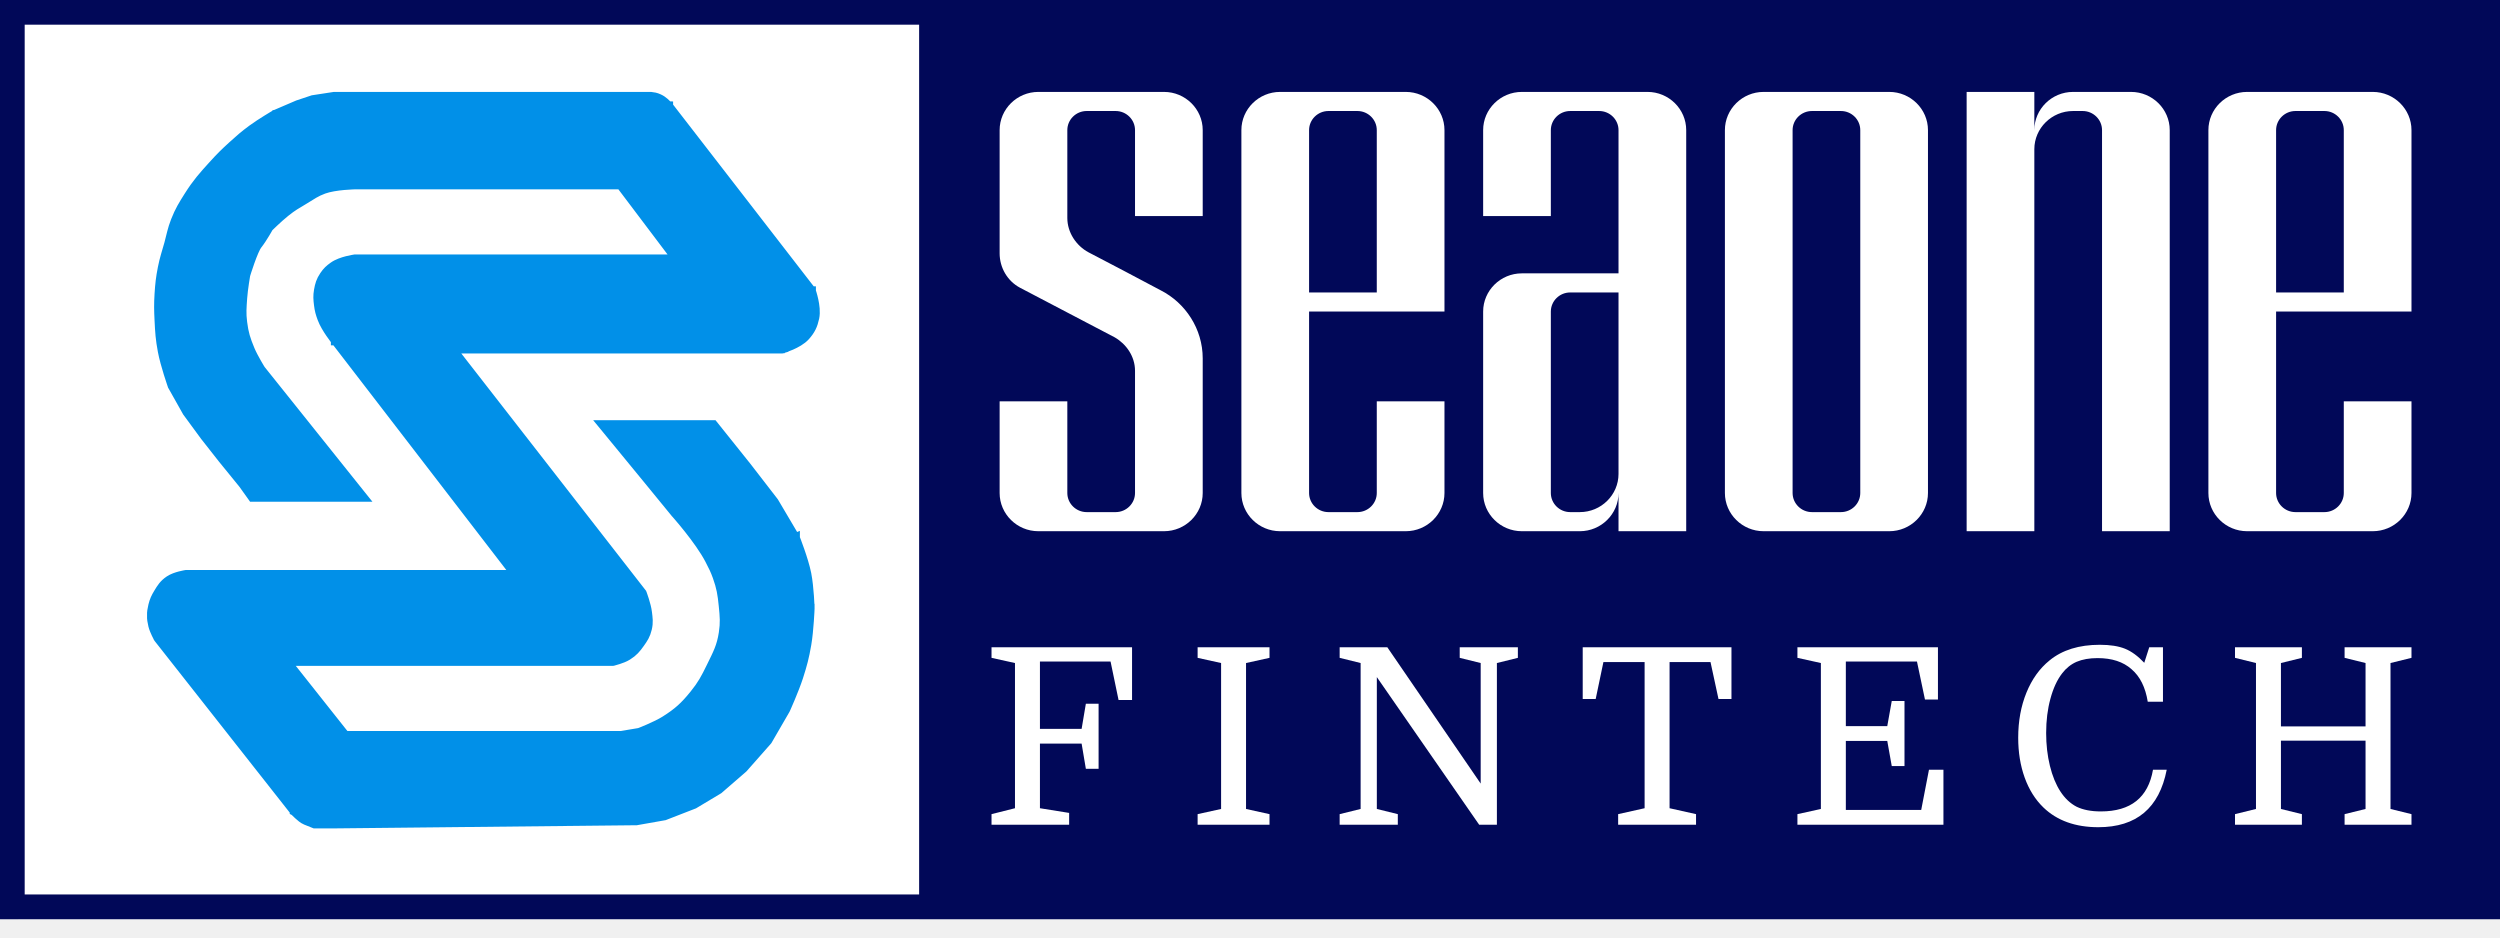
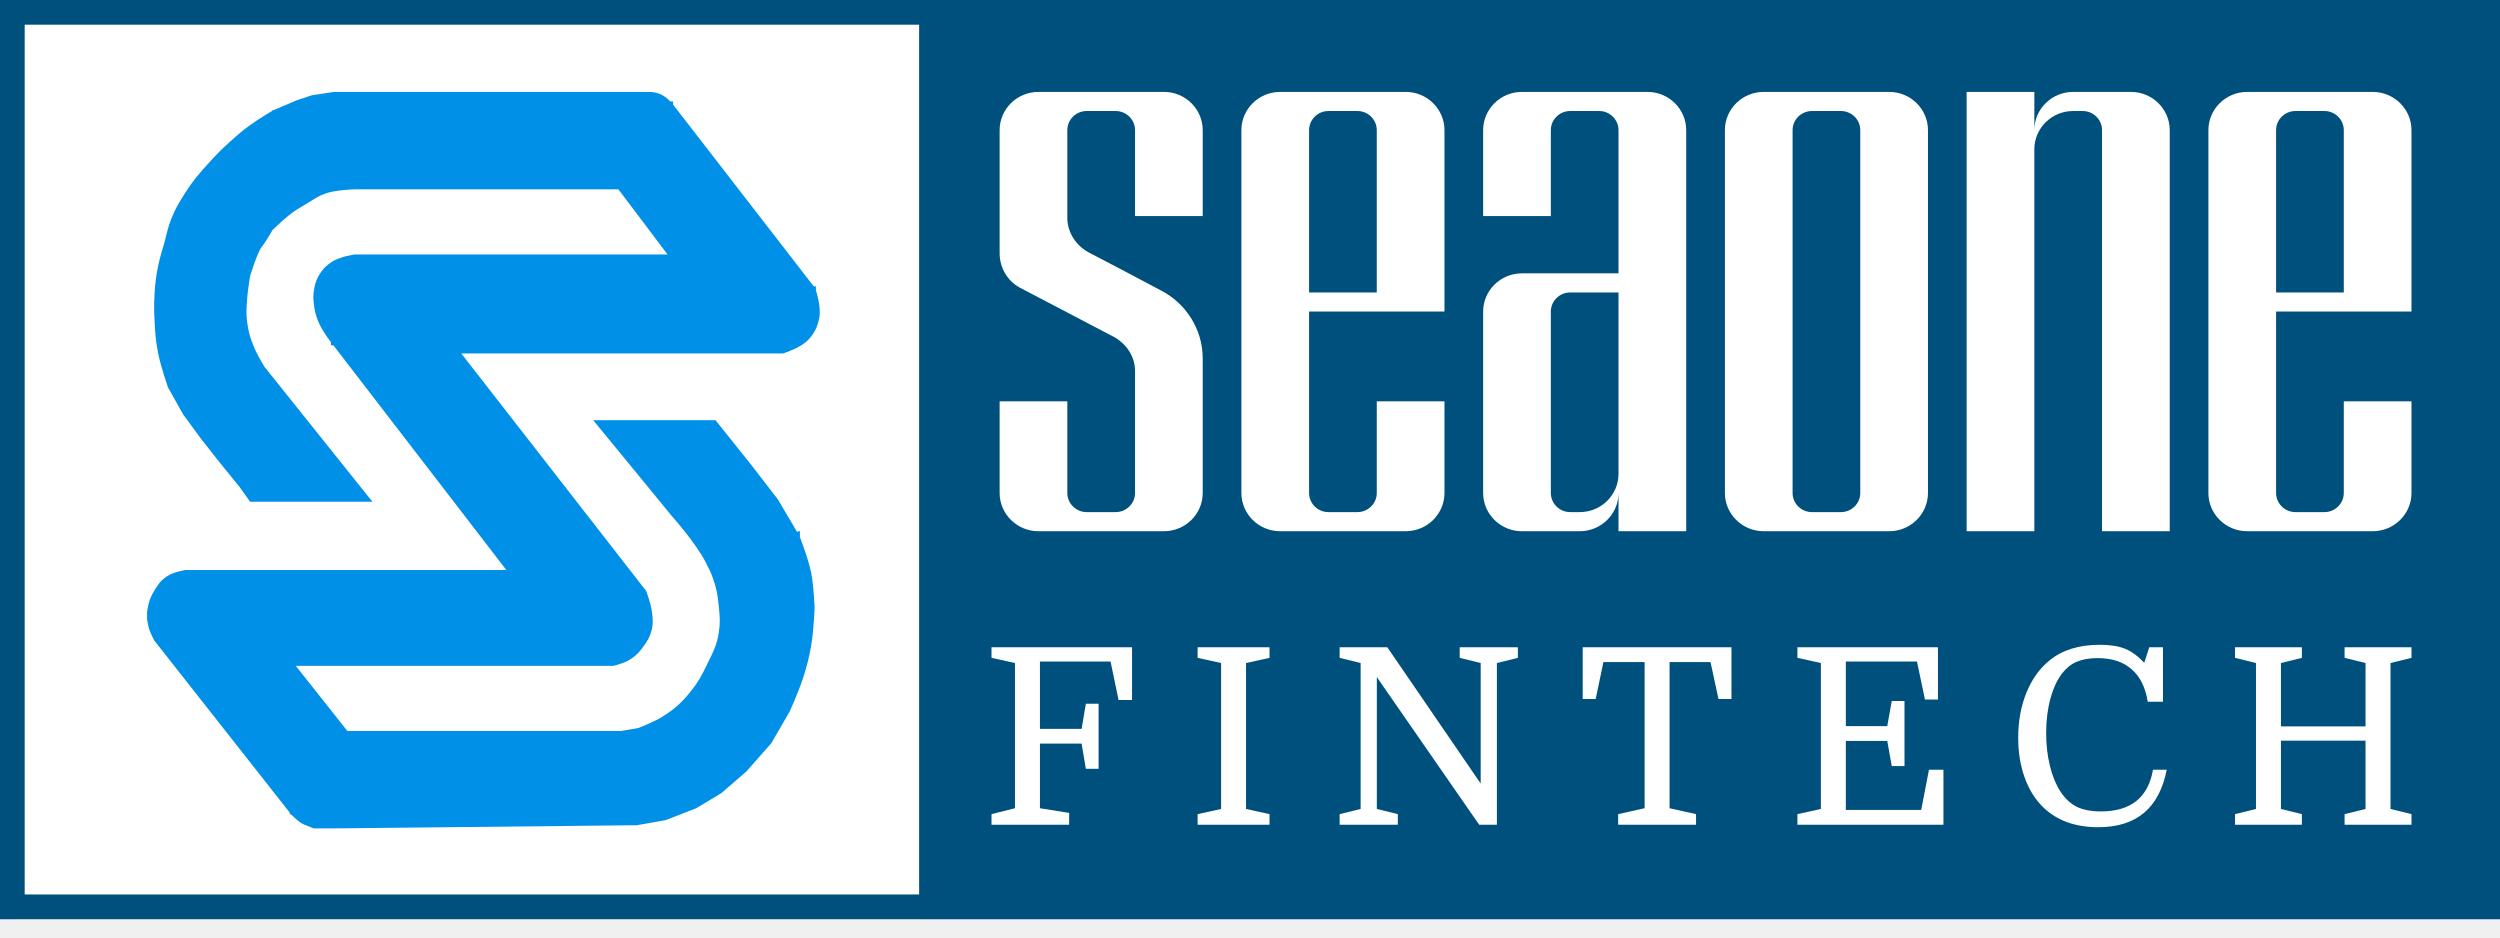
<svg xmlns="http://www.w3.org/2000/svg" width="128" height="48" viewBox="0 0 128 48" fill="none">
  <g clip-path="url(#clip0_167_2)">
-     <rect width="128" height="47.059" fill="#010858" />
+     <rect width="128" height="47.059" fill="#00507E" />
    <rect width="46.118" height="46.118" transform="translate(0.941162 0.941162)" fill="white" />
    <g clip-path="url(#clip1_167_2)">
      <path d="M33.132 4.952C33.183 4.95 33.257 4.95 33.321 4.957C33.466 4.972 33.571 4.989 33.724 5.059C33.858 5.12 33.931 5.179 34.024 5.257C34.069 5.295 34.118 5.344 34.151 5.379C34.169 5.397 34.184 5.413 34.194 5.425C34.2 5.431 34.204 5.436 34.207 5.439C34.209 5.441 34.21 5.442 34.211 5.443C34.211 5.444 34.212 5.444 34.212 5.444C34.212 5.444 34.212 5.445 34.212 5.445H34.212L34.218 5.451L34.223 5.458L41.486 14.842L41.51 14.874L41.523 14.911L41.524 14.911C41.524 14.912 41.524 14.912 41.524 14.912C41.524 14.913 41.524 14.913 41.525 14.914C41.525 14.916 41.526 14.919 41.527 14.922C41.529 14.928 41.533 14.938 41.536 14.949C41.544 14.973 41.554 15.006 41.567 15.047C41.591 15.13 41.623 15.244 41.651 15.376C41.706 15.627 41.757 15.977 41.695 16.267C41.612 16.654 41.497 16.895 41.231 17.195C41.037 17.413 40.729 17.573 40.498 17.674C40.378 17.726 40.268 17.767 40.189 17.795C40.149 17.809 40.117 17.819 40.094 17.826C40.082 17.83 40.073 17.833 40.067 17.835C40.063 17.836 40.061 17.837 40.059 17.837C40.058 17.837 40.057 17.838 40.057 17.838C40.057 17.838 40.056 17.838 40.056 17.838H40.056L39.987 17.603L40.056 17.838L40.022 17.848H23.107L32.836 30.346L32.859 30.375L32.872 30.41L32.872 30.41L32.873 30.412C32.873 30.413 32.874 30.415 32.875 30.417C32.876 30.421 32.879 30.428 32.882 30.436C32.888 30.452 32.896 30.476 32.906 30.505C32.926 30.563 32.954 30.644 32.983 30.737C33.04 30.919 33.107 31.161 33.131 31.365C33.163 31.64 33.204 31.855 33.126 32.184C33.049 32.51 32.93 32.684 32.761 32.922C32.57 33.192 32.427 33.369 32.119 33.56C31.977 33.649 31.789 33.717 31.652 33.761C31.58 33.785 31.517 33.803 31.471 33.815C31.448 33.821 31.429 33.826 31.416 33.83C31.409 33.831 31.404 33.833 31.401 33.834C31.399 33.834 31.397 33.834 31.396 33.834C31.396 33.835 31.395 33.835 31.395 33.835C31.395 33.835 31.395 33.835 31.394 33.835H31.394L31.366 33.842H14.626L17.665 37.677H31.807L32.741 37.521C32.746 37.519 32.751 37.518 32.756 37.515C32.78 37.506 32.816 37.492 32.861 37.474C32.949 37.439 33.073 37.388 33.212 37.327C33.493 37.205 33.826 37.048 34.062 36.899C34.725 36.48 35.058 36.176 35.553 35.565C35.959 35.063 36.13 34.74 36.421 34.142C36.751 33.466 36.946 33.112 37.052 32.418C37.134 31.882 37.107 31.576 37.05 31.01C36.99 30.406 36.936 30.075 36.737 29.518C36.618 29.184 36.525 29.005 36.36 28.686L36.342 28.65C36.081 28.146 35.645 27.549 35.266 27.071C35.078 26.834 34.907 26.629 34.782 26.483C34.72 26.41 34.67 26.352 34.635 26.313C34.618 26.293 34.605 26.278 34.596 26.268C34.591 26.263 34.588 26.259 34.585 26.257C34.584 26.255 34.584 26.255 34.583 26.254L34.582 26.253L34.578 26.249L34.575 26.245L33.106 24.45L31.23 22.165L30.901 21.765H36.514L36.588 21.857L38.222 23.9L39.609 25.695L39.618 25.707L39.626 25.72L40.687 27.516L40.697 27.532L40.704 27.55L40.477 27.64L40.704 27.55L40.704 27.55C40.704 27.55 40.704 27.55 40.704 27.551C40.705 27.551 40.705 27.552 40.705 27.553C40.706 27.555 40.707 27.558 40.709 27.563C40.712 27.571 40.717 27.583 40.723 27.599C40.735 27.63 40.753 27.676 40.775 27.733C40.817 27.846 40.876 28.005 40.939 28.187C41.065 28.547 41.212 29.009 41.288 29.387C41.356 29.733 41.398 30.174 41.423 30.522C41.435 30.698 41.443 30.852 41.448 30.963C41.451 31.018 41.453 31.062 41.454 31.093C41.454 31.108 41.455 31.12 41.455 31.129C41.455 31.133 41.455 31.136 41.455 31.138C41.455 31.139 41.456 31.14 41.456 31.141V31.142L41.456 31.15L41.455 31.159L41.211 31.149L41.455 31.159V31.162C41.455 31.164 41.455 31.168 41.455 31.172C41.455 31.18 41.454 31.193 41.453 31.209C41.452 31.241 41.45 31.287 41.447 31.345C41.441 31.46 41.431 31.621 41.418 31.804C41.392 32.167 41.351 32.626 41.289 32.986C41.175 33.646 41.077 34.017 40.873 34.651C40.764 34.988 40.597 35.404 40.46 35.732C40.391 35.897 40.329 36.041 40.283 36.144C40.261 36.195 40.242 36.236 40.23 36.265C40.223 36.279 40.218 36.29 40.215 36.297C40.213 36.301 40.212 36.304 40.211 36.306C40.211 36.307 40.211 36.308 40.21 36.308C40.21 36.308 40.21 36.309 40.21 36.309L40.21 36.309L40.205 36.32L40.199 36.331L39.301 37.881L39.289 37.902L39.273 37.921L38.049 39.308L38.038 39.32L38.026 39.331L36.801 40.392L36.785 40.406L35.543 41.151L35.525 41.162L35.506 41.169L34.037 41.74L34.015 41.749L33.991 41.753L32.604 41.998L32.584 42.002L32.564 42.002L16.978 42.165H16.112L16.069 42.148L15.661 41.984C15.587 41.955 15.514 41.903 15.458 41.86C15.397 41.813 15.335 41.759 15.281 41.709C15.227 41.66 15.178 41.612 15.143 41.577C15.126 41.56 15.111 41.545 15.101 41.535C15.097 41.53 15.093 41.526 15.09 41.523C15.088 41.522 15.087 41.521 15.087 41.52L15.085 41.519L15.085 41.518L15.077 41.51L15.07 41.5L8.134 32.688L8.122 32.672L8.112 32.656L8.112 32.655C8.112 32.655 8.111 32.654 8.111 32.654L8.103 32.638C8.097 32.628 8.089 32.613 8.079 32.594C8.06 32.557 8.033 32.504 8.004 32.444C7.949 32.328 7.878 32.166 7.843 32.023C7.751 31.644 7.751 31.388 7.843 31.009C7.908 30.743 7.982 30.592 8.116 30.37C8.27 30.115 8.387 29.919 8.678 29.722C8.84 29.613 9.058 29.543 9.214 29.502C9.297 29.481 9.37 29.465 9.423 29.454C9.45 29.449 9.471 29.445 9.487 29.442C9.494 29.441 9.501 29.44 9.505 29.439C9.507 29.439 9.509 29.439 9.51 29.439C9.511 29.439 9.511 29.438 9.512 29.438H9.512L9.531 29.435H26.433L17.193 17.43L17.192 17.43C17.192 17.43 17.192 17.43 17.192 17.429C17.192 17.429 17.191 17.428 17.191 17.428C17.19 17.426 17.188 17.424 17.186 17.422C17.182 17.417 17.177 17.41 17.169 17.401C17.155 17.382 17.134 17.356 17.11 17.323C17.06 17.257 16.992 17.164 16.918 17.056C16.774 16.845 16.596 16.559 16.501 16.3C16.405 16.041 16.359 15.877 16.325 15.593C16.293 15.332 16.276 15.155 16.326 14.868C16.377 14.58 16.431 14.385 16.609 14.121C16.755 13.904 16.877 13.794 17.078 13.651C17.281 13.505 17.564 13.415 17.772 13.361C17.881 13.334 17.978 13.314 18.048 13.301C18.083 13.294 18.112 13.289 18.132 13.286C18.142 13.284 18.15 13.283 18.156 13.282C18.158 13.282 18.161 13.281 18.162 13.281C18.163 13.281 18.164 13.281 18.164 13.281H18.165L18.182 13.278H34.681L31.786 9.443H18.202C18.202 9.443 18.201 9.443 18.2 9.443C18.198 9.443 18.196 9.443 18.192 9.443C18.184 9.444 18.173 9.444 18.159 9.444C18.129 9.445 18.086 9.446 18.032 9.449C17.924 9.454 17.773 9.462 17.603 9.478C17.258 9.51 16.856 9.569 16.57 9.673C16.157 9.824 15.972 9.971 15.551 10.224C15.153 10.464 14.992 10.544 14.599 10.858C14.402 11.015 14.184 11.214 14.012 11.376C13.926 11.456 13.854 11.527 13.802 11.577C13.778 11.6 13.759 11.619 13.745 11.632C13.736 11.649 13.723 11.672 13.708 11.7C13.673 11.76 13.625 11.844 13.568 11.939C13.456 12.125 13.306 12.361 13.168 12.534C13.127 12.585 13.065 12.7 12.992 12.868C12.922 13.029 12.851 13.217 12.786 13.399C12.721 13.58 12.664 13.751 12.623 13.878C12.603 13.941 12.587 13.993 12.576 14.029C12.57 14.046 12.566 14.06 12.563 14.07C12.562 14.075 12.561 14.08 12.56 14.087C12.556 14.108 12.551 14.138 12.545 14.176C12.532 14.253 12.515 14.359 12.497 14.481C12.461 14.725 12.421 15.023 12.405 15.254C12.37 15.765 12.344 16.033 12.404 16.512C12.475 17.075 12.572 17.382 12.795 17.917C12.88 18.12 13.016 18.374 13.135 18.583C13.194 18.687 13.248 18.777 13.286 18.841C13.306 18.873 13.321 18.899 13.332 18.916C13.335 18.922 13.339 18.927 13.341 18.931L18.227 25.039L18.546 25.437H12.933L12.86 25.334L12.456 24.769L11.4 23.47L11.397 23.466L10.5 22.324L10.497 22.321L10.495 22.318L9.588 21.082L9.581 21.069L8.847 19.763L8.836 19.745L8.829 19.724V19.724C8.829 19.724 8.829 19.724 8.829 19.723C8.829 19.723 8.828 19.722 8.828 19.721C8.827 19.719 8.826 19.716 8.825 19.712C8.822 19.704 8.818 19.692 8.813 19.677C8.803 19.647 8.788 19.604 8.77 19.549C8.733 19.441 8.684 19.289 8.63 19.116C8.523 18.771 8.397 18.331 8.33 17.975C8.215 17.36 8.192 17.003 8.163 16.391C8.138 15.877 8.131 15.58 8.163 15.059C8.196 14.537 8.229 14.238 8.33 13.721C8.428 13.224 8.534 12.938 8.661 12.479C8.776 12.062 8.82 11.758 8.996 11.312C9.204 10.785 9.379 10.507 9.669 10.047C10.093 9.376 10.399 9.036 10.919 8.463C11.288 8.056 11.509 7.836 11.915 7.467C12.286 7.13 12.503 6.938 12.914 6.635C13.135 6.472 13.428 6.284 13.661 6.139C13.778 6.066 13.882 6.003 13.957 5.958C13.994 5.936 14.024 5.918 14.045 5.906C14.055 5.9 14.063 5.895 14.069 5.892C14.071 5.89 14.073 5.889 14.075 5.888C14.076 5.887 14.076 5.887 14.076 5.887C14.077 5.887 14.077 5.887 14.077 5.887L14.091 5.879L14.105 5.873L15.247 5.383L15.256 5.379L15.266 5.376L16.02 5.124L16.041 5.121L17.102 4.958L17.12 4.955H33.046C33.051 4.955 33.057 4.955 33.064 4.954C33.081 4.953 33.104 4.952 33.132 4.952Z" fill="#0190E8" />
      <path d="M8.829 19.724L8.836 19.745L8.847 19.763L9.581 21.069L9.588 21.082L10.495 22.318L10.497 22.321L10.5 22.324L11.397 23.466L11.4 23.47L12.456 24.769L12.86 25.334L12.933 25.437H18.546L18.227 25.039L13.341 18.931C13.339 18.927 13.335 18.922 13.332 18.916C13.321 18.899 13.306 18.873 13.286 18.841C13.248 18.777 13.194 18.687 13.135 18.583C13.016 18.374 12.88 18.12 12.795 17.917C12.572 17.382 12.475 17.075 12.404 16.512C12.344 16.033 12.37 15.765 12.405 15.254C12.421 15.023 12.461 14.725 12.497 14.481C12.515 14.359 12.532 14.252 12.545 14.176C12.551 14.138 12.556 14.108 12.56 14.087C12.561 14.08 12.562 14.075 12.563 14.07C12.566 14.06 12.57 14.046 12.576 14.029C12.587 13.993 12.603 13.941 12.623 13.878C12.664 13.751 12.721 13.58 12.786 13.399C12.851 13.217 12.922 13.029 12.992 12.868C13.065 12.7 13.127 12.585 13.168 12.534C13.306 12.361 13.456 12.125 13.568 11.939C13.625 11.844 13.673 11.76 13.708 11.7C13.723 11.672 13.736 11.649 13.745 11.632C13.759 11.619 13.778 11.6 13.802 11.577C13.854 11.527 13.926 11.456 14.012 11.376C14.184 11.214 14.402 11.015 14.599 10.858C14.992 10.544 15.153 10.464 15.551 10.224C15.972 9.971 16.157 9.824 16.57 9.673C16.856 9.569 17.258 9.51 17.603 9.478C17.773 9.462 17.924 9.454 18.032 9.449C18.086 9.446 18.129 9.445 18.159 9.444C18.173 9.444 18.184 9.444 18.192 9.443C18.196 9.443 18.198 9.443 18.2 9.443C18.201 9.443 18.202 9.443 18.202 9.443H31.786L34.681 13.278H18.182L18.165 13.281H18.164C18.164 13.281 18.163 13.281 18.162 13.281C18.161 13.281 18.158 13.282 18.156 13.282C18.15 13.283 18.142 13.284 18.132 13.286C18.112 13.289 18.083 13.294 18.048 13.301C17.978 13.314 17.881 13.334 17.772 13.361C17.564 13.415 17.281 13.505 17.078 13.651C16.877 13.794 16.755 13.904 16.609 14.121C16.431 14.385 16.377 14.58 16.326 14.868C16.276 15.155 16.293 15.332 16.325 15.593C16.359 15.877 16.405 16.041 16.501 16.3C16.596 16.559 16.774 16.845 16.918 17.056C16.992 17.164 17.06 17.257 17.11 17.323C17.134 17.356 17.155 17.382 17.169 17.401C17.177 17.41 17.182 17.417 17.186 17.422C17.188 17.424 17.19 17.426 17.191 17.428C17.191 17.428 17.192 17.429 17.192 17.429C17.192 17.43 17.192 17.43 17.192 17.43L17.193 17.43L26.433 29.435H9.531L9.512 29.438H9.512C9.511 29.438 9.511 29.439 9.51 29.439C9.509 29.439 9.507 29.439 9.505 29.439C9.501 29.44 9.494 29.441 9.487 29.442C9.471 29.445 9.45 29.449 9.423 29.454C9.37 29.465 9.297 29.481 9.214 29.502C9.058 29.543 8.84 29.613 8.678 29.722C8.387 29.919 8.27 30.115 8.116 30.37C7.982 30.592 7.908 30.743 7.843 31.009C7.751 31.388 7.751 31.644 7.843 32.023C7.878 32.166 7.949 32.328 8.004 32.444C8.033 32.504 8.06 32.557 8.079 32.594C8.089 32.613 8.097 32.628 8.103 32.638L8.111 32.654C8.111 32.654 8.112 32.655 8.112 32.655L8.112 32.656L8.122 32.672L8.134 32.688L15.07 41.5L15.077 41.51L15.085 41.518L15.085 41.519L15.087 41.52C15.087 41.521 15.088 41.522 15.09 41.523C15.093 41.526 15.097 41.53 15.101 41.535C15.111 41.545 15.126 41.56 15.143 41.577C15.178 41.612 15.227 41.66 15.281 41.709C15.335 41.759 15.397 41.813 15.458 41.86C15.514 41.903 15.587 41.955 15.661 41.984L16.069 42.148L16.112 42.165H16.978L32.564 42.002L32.584 42.002L32.604 41.998L33.991 41.753L34.015 41.749L34.037 41.74L35.506 41.169L35.525 41.162L35.543 41.151L36.785 40.406L36.801 40.392L38.026 39.331L38.038 39.32L38.049 39.308L39.273 37.921L39.289 37.902L39.301 37.881L40.199 36.331L40.205 36.32L40.21 36.309L40.21 36.309C40.21 36.309 40.21 36.308 40.21 36.308C40.211 36.308 40.211 36.307 40.211 36.306C40.212 36.304 40.213 36.301 40.215 36.297C40.218 36.29 40.223 36.279 40.23 36.265C40.242 36.236 40.261 36.195 40.283 36.144C40.329 36.041 40.391 35.897 40.46 35.732C40.597 35.404 40.764 34.988 40.873 34.651C41.077 34.017 41.175 33.646 41.289 32.986C41.351 32.626 41.392 32.167 41.418 31.804C41.431 31.621 41.441 31.46 41.447 31.345C41.45 31.287 41.452 31.241 41.453 31.209C41.454 31.193 41.455 31.18 41.455 31.172C41.455 31.168 41.455 31.164 41.455 31.162V31.159L41.211 31.149L41.455 31.159L41.456 31.15L41.456 31.142V31.141C41.456 31.14 41.455 31.139 41.455 31.138C41.455 31.136 41.455 31.133 41.455 31.129C41.455 31.12 41.454 31.108 41.454 31.093C41.453 31.062 41.451 31.018 41.448 30.963C41.443 30.852 41.435 30.698 41.423 30.522C41.398 30.174 41.356 29.733 41.288 29.387C41.212 29.009 41.065 28.547 40.939 28.187C40.876 28.005 40.817 27.846 40.775 27.733C40.753 27.676 40.735 27.63 40.723 27.599C40.717 27.583 40.712 27.571 40.709 27.563C40.707 27.558 40.706 27.555 40.705 27.553C40.705 27.552 40.705 27.551 40.704 27.551C40.704 27.55 40.704 27.55 40.704 27.55L40.704 27.55L40.477 27.64L40.704 27.55L40.697 27.532L40.687 27.516L39.626 25.72L39.618 25.707L39.609 25.695L38.222 23.9L36.588 21.857L36.514 21.765H30.901L31.23 22.165L33.106 24.45L34.575 26.245L34.578 26.249L34.582 26.253L34.583 26.254C34.584 26.255 34.584 26.255 34.585 26.257C34.588 26.259 34.591 26.263 34.596 26.268C34.605 26.278 34.618 26.293 34.635 26.313C34.67 26.352 34.72 26.41 34.782 26.483C34.907 26.629 35.078 26.834 35.266 27.071C35.645 27.549 36.081 28.146 36.342 28.65L36.36 28.686C36.525 29.005 36.618 29.184 36.737 29.518C36.936 30.075 36.99 30.406 37.05 31.01C37.107 31.576 37.134 31.882 37.052 32.418C36.946 33.112 36.751 33.466 36.421 34.142C36.13 34.74 35.959 35.063 35.553 35.565C35.058 36.176 34.725 36.48 34.062 36.899C33.826 37.048 33.493 37.205 33.212 37.327C33.073 37.388 32.949 37.439 32.861 37.474C32.816 37.492 32.78 37.506 32.756 37.515C32.751 37.518 32.746 37.519 32.741 37.521L31.807 37.677H17.665L14.626 33.842H31.366L31.394 33.835H31.394C31.395 33.835 31.395 33.835 31.395 33.835C31.395 33.835 31.396 33.835 31.396 33.834C31.397 33.834 31.399 33.834 31.401 33.834C31.404 33.833 31.409 33.831 31.416 33.83C31.429 33.826 31.448 33.821 31.471 33.815C31.517 33.803 31.58 33.785 31.652 33.761C31.789 33.717 31.977 33.649 32.119 33.56C32.427 33.369 32.57 33.192 32.761 32.922C32.93 32.684 33.049 32.51 33.126 32.184C33.204 31.855 33.163 31.64 33.131 31.365C33.107 31.161 33.04 30.919 32.983 30.737C32.954 30.644 32.926 30.563 32.906 30.505C32.896 30.476 32.888 30.452 32.882 30.436C32.879 30.428 32.876 30.421 32.875 30.417C32.874 30.415 32.873 30.413 32.873 30.412L32.872 30.41L32.872 30.41L32.859 30.375L32.836 30.346L23.107 17.848H40.022L40.056 17.838L39.987 17.603L40.056 17.838H40.056C40.056 17.838 40.057 17.838 40.057 17.838C40.057 17.838 40.058 17.837 40.059 17.837C40.061 17.837 40.063 17.836 40.067 17.835C40.073 17.833 40.082 17.83 40.094 17.826C40.117 17.819 40.149 17.809 40.189 17.795C40.268 17.767 40.378 17.726 40.498 17.674C40.729 17.573 41.037 17.413 41.231 17.195C41.497 16.895 41.612 16.654 41.695 16.267C41.757 15.977 41.706 15.627 41.651 15.376C41.623 15.244 41.591 15.13 41.567 15.047C41.554 15.006 41.544 14.973 41.536 14.949C41.533 14.938 41.529 14.928 41.527 14.922C41.526 14.919 41.525 14.916 41.525 14.914C41.524 14.913 41.524 14.913 41.524 14.912C41.524 14.912 41.524 14.912 41.524 14.911L41.523 14.911L41.51 14.874L41.486 14.842L34.224 5.458L34.218 5.451L34.212 5.445H34.212C34.212 5.445 34.212 5.444 34.212 5.444C34.212 5.444 34.211 5.444 34.211 5.443C34.21 5.442 34.209 5.441 34.207 5.439C34.204 5.436 34.2 5.431 34.194 5.425C34.184 5.413 34.169 5.397 34.151 5.379C34.118 5.344 34.069 5.295 34.024 5.257C33.931 5.179 33.858 5.12 33.724 5.059C33.571 4.989 33.466 4.972 33.321 4.957C33.257 4.95 33.183 4.95 33.132 4.952C33.104 4.952 33.081 4.953 33.064 4.954C33.057 4.955 33.051 4.955 33.046 4.955H17.12L17.102 4.958L16.041 5.121L16.02 5.124L15.266 5.376L15.256 5.379L15.247 5.383L14.105 5.873L14.091 5.879L14.077 5.887C14.077 5.887 14.077 5.887 14.076 5.887C14.076 5.887 14.076 5.887 14.075 5.888C14.073 5.889 14.071 5.89 14.069 5.892C14.063 5.895 14.055 5.9 14.045 5.906C14.024 5.918 13.994 5.936 13.957 5.958C13.882 6.003 13.778 6.066 13.661 6.139C13.428 6.284 13.135 6.472 12.914 6.635C12.503 6.938 12.286 7.13 11.915 7.467C11.509 7.836 11.288 8.056 10.919 8.463C10.399 9.036 10.093 9.376 9.669 10.047C9.379 10.507 9.204 10.785 8.996 11.312C8.82 11.758 8.776 12.062 8.661 12.479C8.534 12.938 8.428 13.224 8.33 13.721C8.229 14.238 8.196 14.537 8.163 15.059C8.131 15.58 8.138 15.877 8.163 16.391C8.192 17.003 8.215 17.36 8.33 17.975C8.397 18.331 8.523 18.771 8.63 19.116C8.684 19.289 8.733 19.441 8.77 19.549C8.788 19.604 8.803 19.647 8.813 19.677C8.818 19.692 8.822 19.704 8.825 19.712C8.826 19.716 8.827 19.719 8.828 19.721C8.828 19.722 8.829 19.723 8.829 19.723C8.829 19.724 8.829 19.724 8.829 19.724V19.724ZM41.523 14.911L41.292 14.992M8.829 19.724L9.06 19.643" stroke="#0190E8" stroke-width="0.501" />
    </g>
    <path d="M51.181 25.242V20.548H54.647V25.242C54.647 25.78 55.093 26.22 55.637 26.22H57.123C57.667 26.22 58.113 25.78 58.113 25.242V18.984C58.113 18.25 57.667 17.614 57.073 17.272C56.776 17.126 52.518 14.876 52.221 14.73C51.578 14.387 51.181 13.703 51.181 12.969V6.662C51.181 5.586 52.073 4.706 53.162 4.706H59.598C60.688 4.706 61.579 5.586 61.579 6.662V11.062H58.113V6.662C58.113 6.124 57.667 5.684 57.123 5.684H55.637C55.093 5.684 54.647 6.124 54.647 6.662V11.16C54.647 11.894 55.093 12.578 55.736 12.921C56.033 13.067 58.905 14.583 59.45 14.876C60.688 15.512 61.579 16.832 61.579 18.348V25.242C61.579 26.318 60.688 27.198 59.598 27.198H53.162C52.073 27.198 51.181 26.318 51.181 25.242Z" fill="white" />
    <path d="M63.559 25.242V6.662C63.559 5.586 64.45 4.706 65.54 4.706H71.976C73.065 4.706 73.957 5.586 73.957 6.662V15.952H67.025V25.242C67.025 25.78 67.471 26.22 68.015 26.22H69.501C70.045 26.22 70.491 25.78 70.491 25.242V20.548H73.957V25.242C73.957 26.318 73.065 27.198 71.976 27.198H65.54C64.45 27.198 63.559 26.318 63.559 25.242ZM67.025 14.974H70.491V6.662C70.491 6.124 70.045 5.684 69.501 5.684H68.015C67.471 5.684 67.025 6.124 67.025 6.662V14.974Z" fill="white" />
    <path d="M79.403 15.952V25.242C79.403 25.78 79.848 26.22 80.393 26.22H80.888C81.977 26.22 82.868 25.34 82.868 24.265V14.974H80.393C79.848 14.974 79.403 15.414 79.403 15.952ZM86.334 6.662V27.198H82.868V25.242C82.868 26.318 81.977 27.198 80.888 27.198H77.917C76.828 27.198 75.937 26.318 75.937 25.242V15.952C75.937 14.876 76.828 13.996 77.917 13.996H82.868V6.662C82.868 6.124 82.423 5.684 81.878 5.684H80.393C79.848 5.684 79.403 6.124 79.403 6.662V11.062H75.937V6.662C75.937 5.586 76.828 4.706 77.917 4.706H84.354C85.443 4.706 86.334 5.586 86.334 6.662Z" fill="white" />
    <path d="M88.315 25.242V6.662C88.315 5.586 89.206 4.706 90.295 4.706H96.732C97.821 4.706 98.712 5.586 98.712 6.662V25.242C98.712 26.318 97.821 27.198 96.732 27.198H90.295C89.206 27.198 88.315 26.318 88.315 25.242ZM91.781 6.662V25.242C91.781 25.78 92.226 26.22 92.771 26.22H94.256C94.801 26.22 95.246 25.78 95.246 25.242V6.662C95.246 6.124 94.801 5.684 94.256 5.684H92.771C92.226 5.684 91.781 6.124 91.781 6.662Z" fill="white" />
    <path d="M104.158 27.198H100.692V4.706H104.158V6.662C104.158 5.586 105.049 4.706 106.139 4.706H109.109C110.199 4.706 111.09 5.586 111.09 6.662V27.198H107.624V6.662C107.624 6.124 107.178 5.684 106.634 5.684H106.139C105.049 5.684 104.158 6.564 104.158 7.64V27.198Z" fill="white" />
    <path d="M113.07 25.242V6.662C113.07 5.586 113.961 4.706 115.051 4.706H121.487C122.576 4.706 123.468 5.586 123.468 6.662V15.952H116.536V25.242C116.536 25.78 116.982 26.22 117.526 26.22H119.012C119.556 26.22 120.002 25.78 120.002 25.242V20.548H123.468V25.242C123.468 26.318 122.576 27.198 121.487 27.198H115.051C113.961 27.198 113.07 26.318 113.07 25.242ZM116.536 14.974H120.002V6.662C120.002 6.124 119.556 5.684 119.012 5.684H117.526C116.982 5.684 116.536 6.124 116.536 6.662V14.974Z" fill="white" />
    <path d="M56.248 39.362H55.596L55.379 38.074H53.245V41.381L54.74 41.621V42.227H50.766V41.684L51.967 41.381V33.947L50.766 33.682V33.14H57.961V35.84H57.27L56.861 33.872H53.245V37.317H55.379L55.596 36.03H56.248V39.362Z" fill="white" />
    <path d="M63.797 33.947V41.419L64.999 41.684V42.227H61.318V41.684L62.52 41.419V33.947L61.318 33.682V33.14H64.999V33.682L63.797 33.947Z" fill="white" />
    <path d="M69.664 41.419V33.947L68.59 33.682V33.14H71.031L75.811 40.119V33.947L74.737 33.682V33.14H77.715V33.682L76.641 33.947V42.227H75.734L70.494 34.667V41.419L71.568 41.684V42.227H68.59V41.684L69.664 41.419Z" fill="white" />
    <path d="M81.035 33.14H88.651V35.79H87.987L87.578 33.897H85.482V41.381L86.837 41.684V42.227H82.849V41.684L84.204 41.381V33.897H82.095L81.699 35.79H81.035V33.14Z" fill="white" />
    <path d="M97.51 39.223H96.858L96.628 37.936H94.507V41.469H98.366L98.763 39.412H99.504V42.227H92.028V41.684L93.229 41.419V33.947L92.028 33.682V33.14H99.223V35.815H98.558L98.149 33.872H94.507V37.178H96.628L96.858 35.891H97.51V39.223Z" fill="white" />
    <path d="M107.396 33.695C106.979 33.695 106.621 33.758 106.323 33.884C106.033 34.011 105.786 34.208 105.581 34.477C105.326 34.806 105.125 35.239 104.981 35.777C104.836 36.307 104.763 36.892 104.763 37.532C104.763 38.129 104.827 38.689 104.955 39.21C105.083 39.732 105.262 40.169 105.492 40.523C105.722 40.876 105.999 41.137 106.323 41.305C106.655 41.465 107.068 41.545 107.562 41.545C109.096 41.545 109.986 40.834 110.233 39.412H110.936C110.553 41.373 109.385 42.353 107.434 42.353C106.259 42.353 105.321 42.016 104.623 41.343C104.205 40.939 103.886 40.43 103.664 39.816C103.443 39.202 103.332 38.52 103.332 37.772C103.332 36.922 103.473 36.152 103.754 35.462C104.035 34.772 104.431 34.221 104.942 33.809C105.59 33.279 106.446 33.013 107.511 33.013C108.039 33.013 108.469 33.081 108.802 33.215C109.134 33.35 109.462 33.59 109.786 33.935L110.041 33.14H110.744V35.929H109.965C109.845 35.188 109.569 34.633 109.134 34.263C108.708 33.884 108.129 33.695 107.396 33.695Z" fill="white" />
    <path d="M122.394 33.947V41.419L123.468 41.684V42.227H120.043V41.684L121.116 41.419V37.923H116.784V41.419L117.857 41.684V42.227H114.432V41.684L115.506 41.419V33.947L114.432 33.682V33.14H117.857V33.682L116.784 33.947V37.191H121.116V33.947L120.043 33.682V33.14H123.468V33.682L122.394 33.947Z" fill="white" />
  </g>
-   <rect x="0.632" y="0.632" width="126.737" height="45.796" stroke="#010858" stroke-width="1.263" />
+   <rect x="0.632" y="0.632" width="126.737" height="45.796" stroke="#00507E" stroke-width="1.263" />
  <defs>
    <clipPath id="clip0_167_2">
      <rect width="128" height="47.059" fill="white" />
    </clipPath>
    <clipPath id="clip1_167_2">
      <rect width="34.599" height="37.862" fill="white" transform="translate(7.5293 4.70581)" />
    </clipPath>
  </defs>
</svg>
